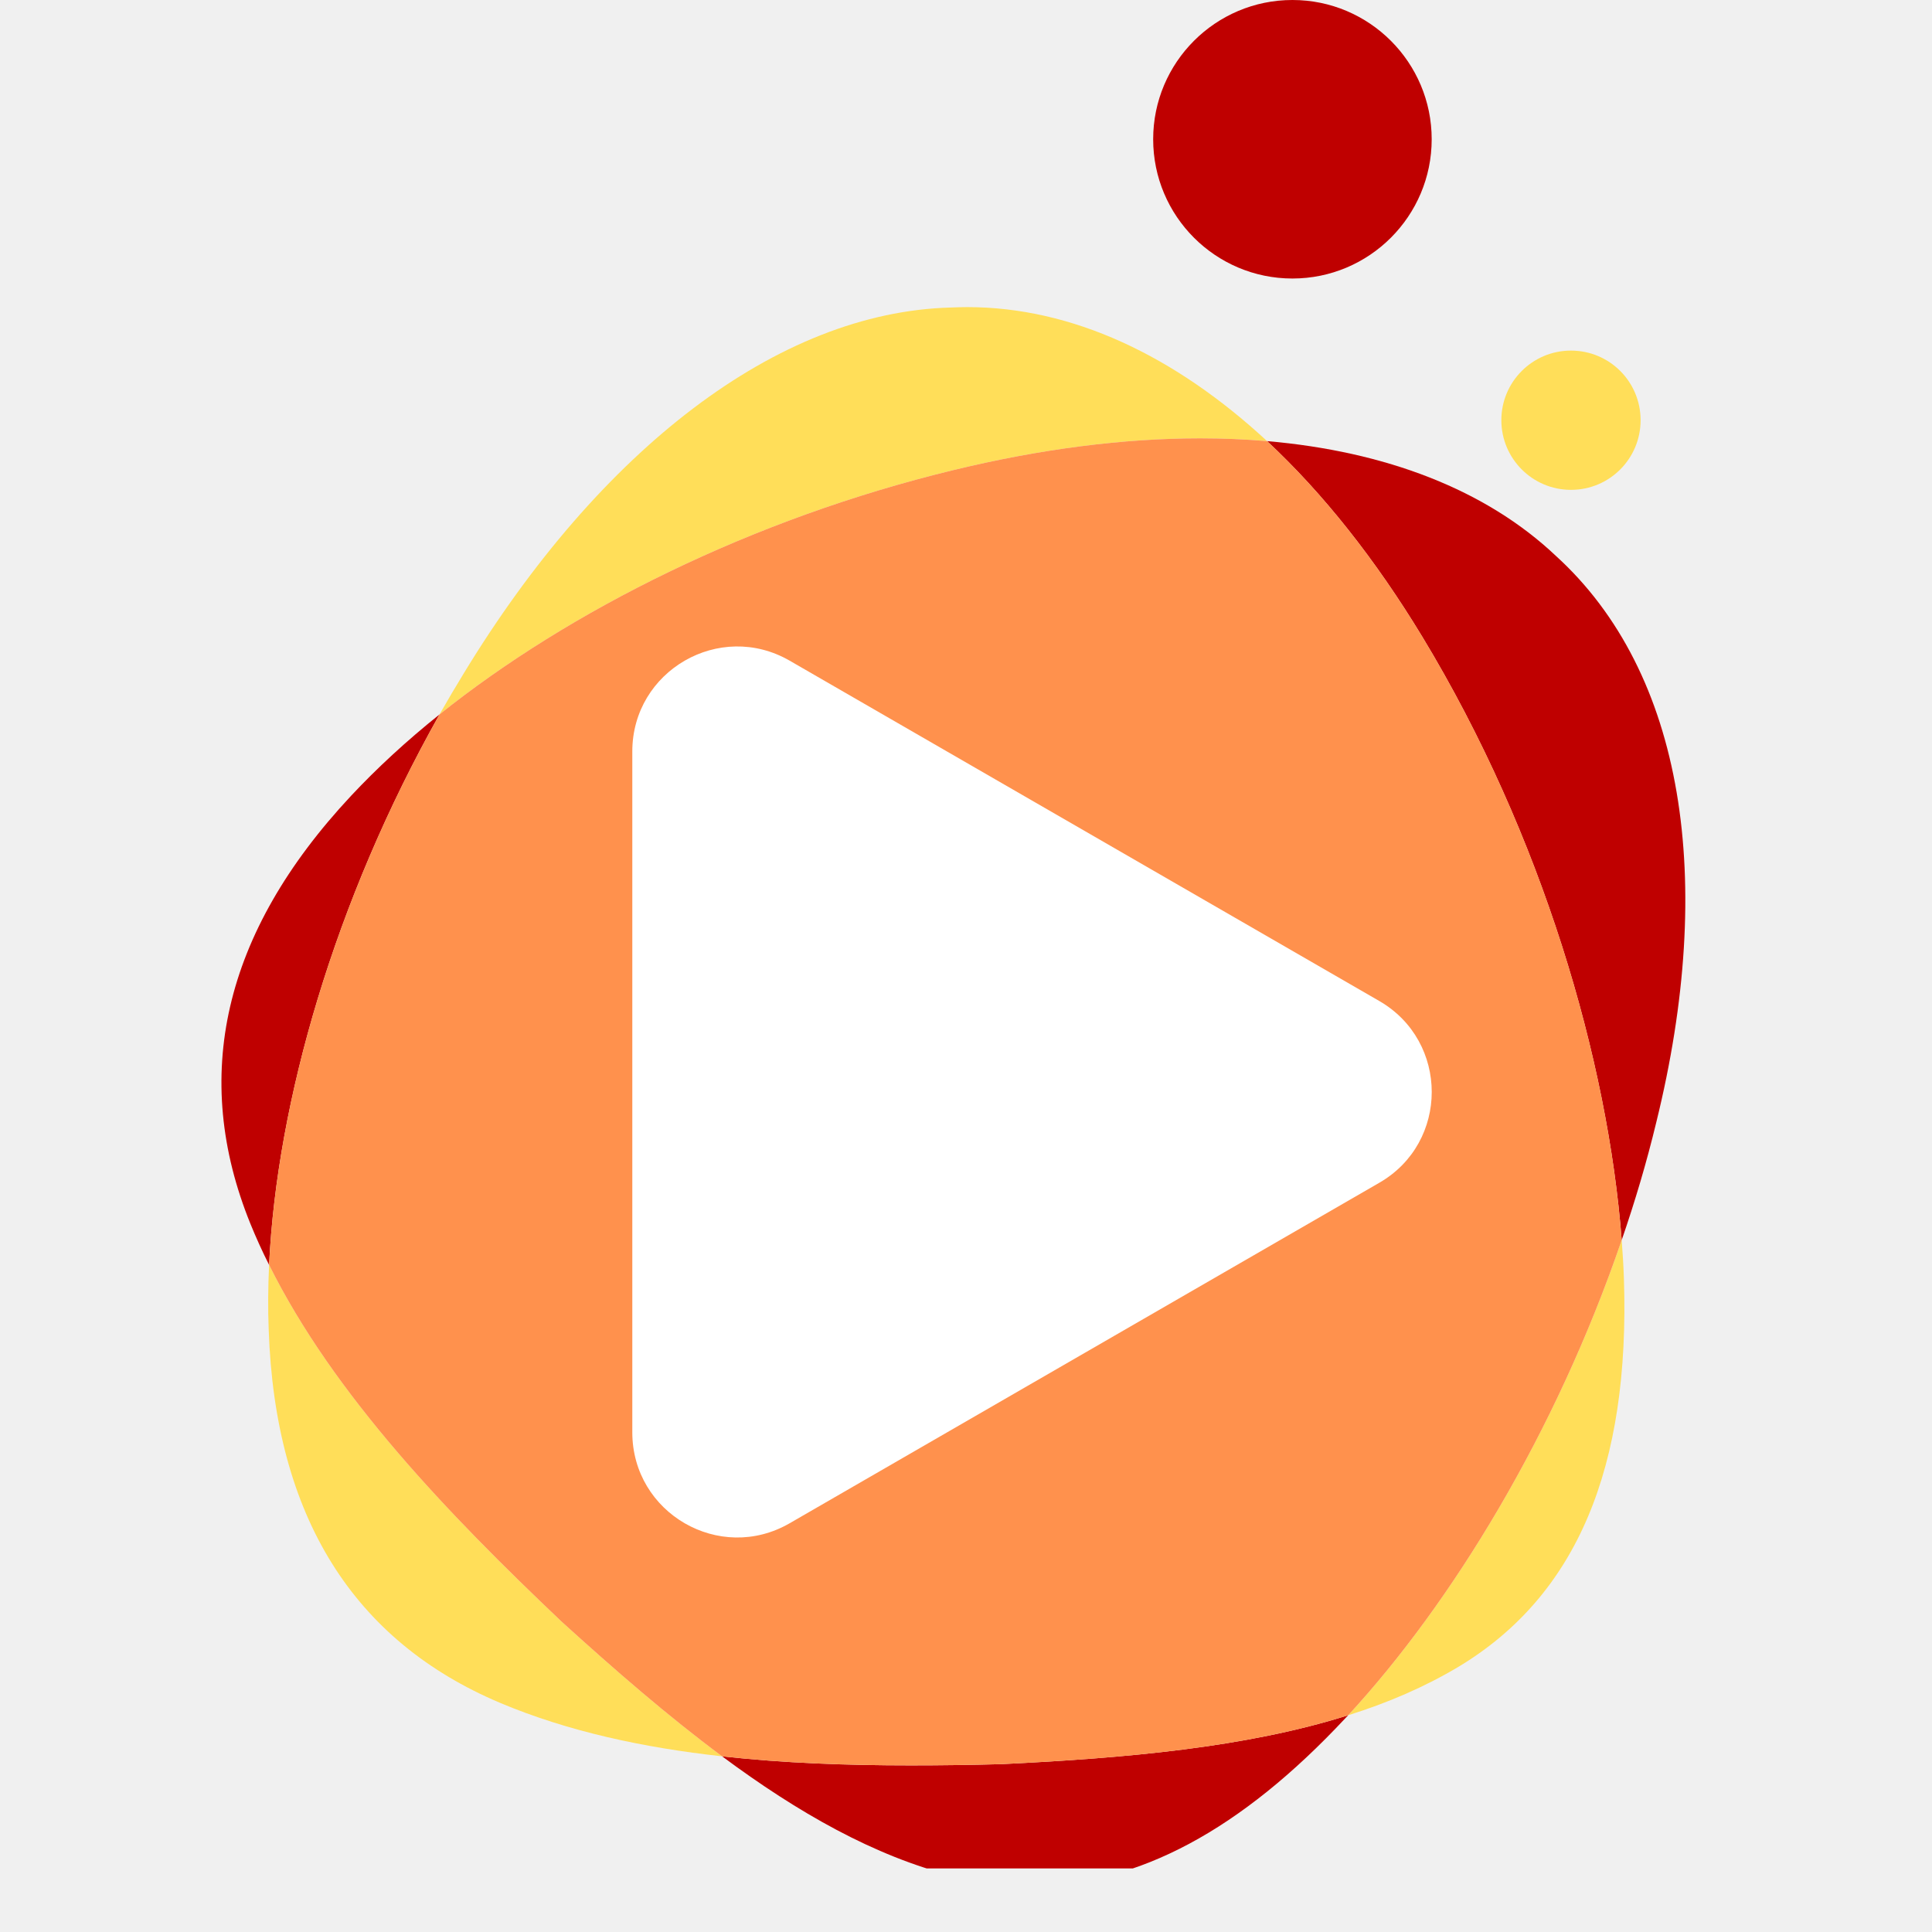
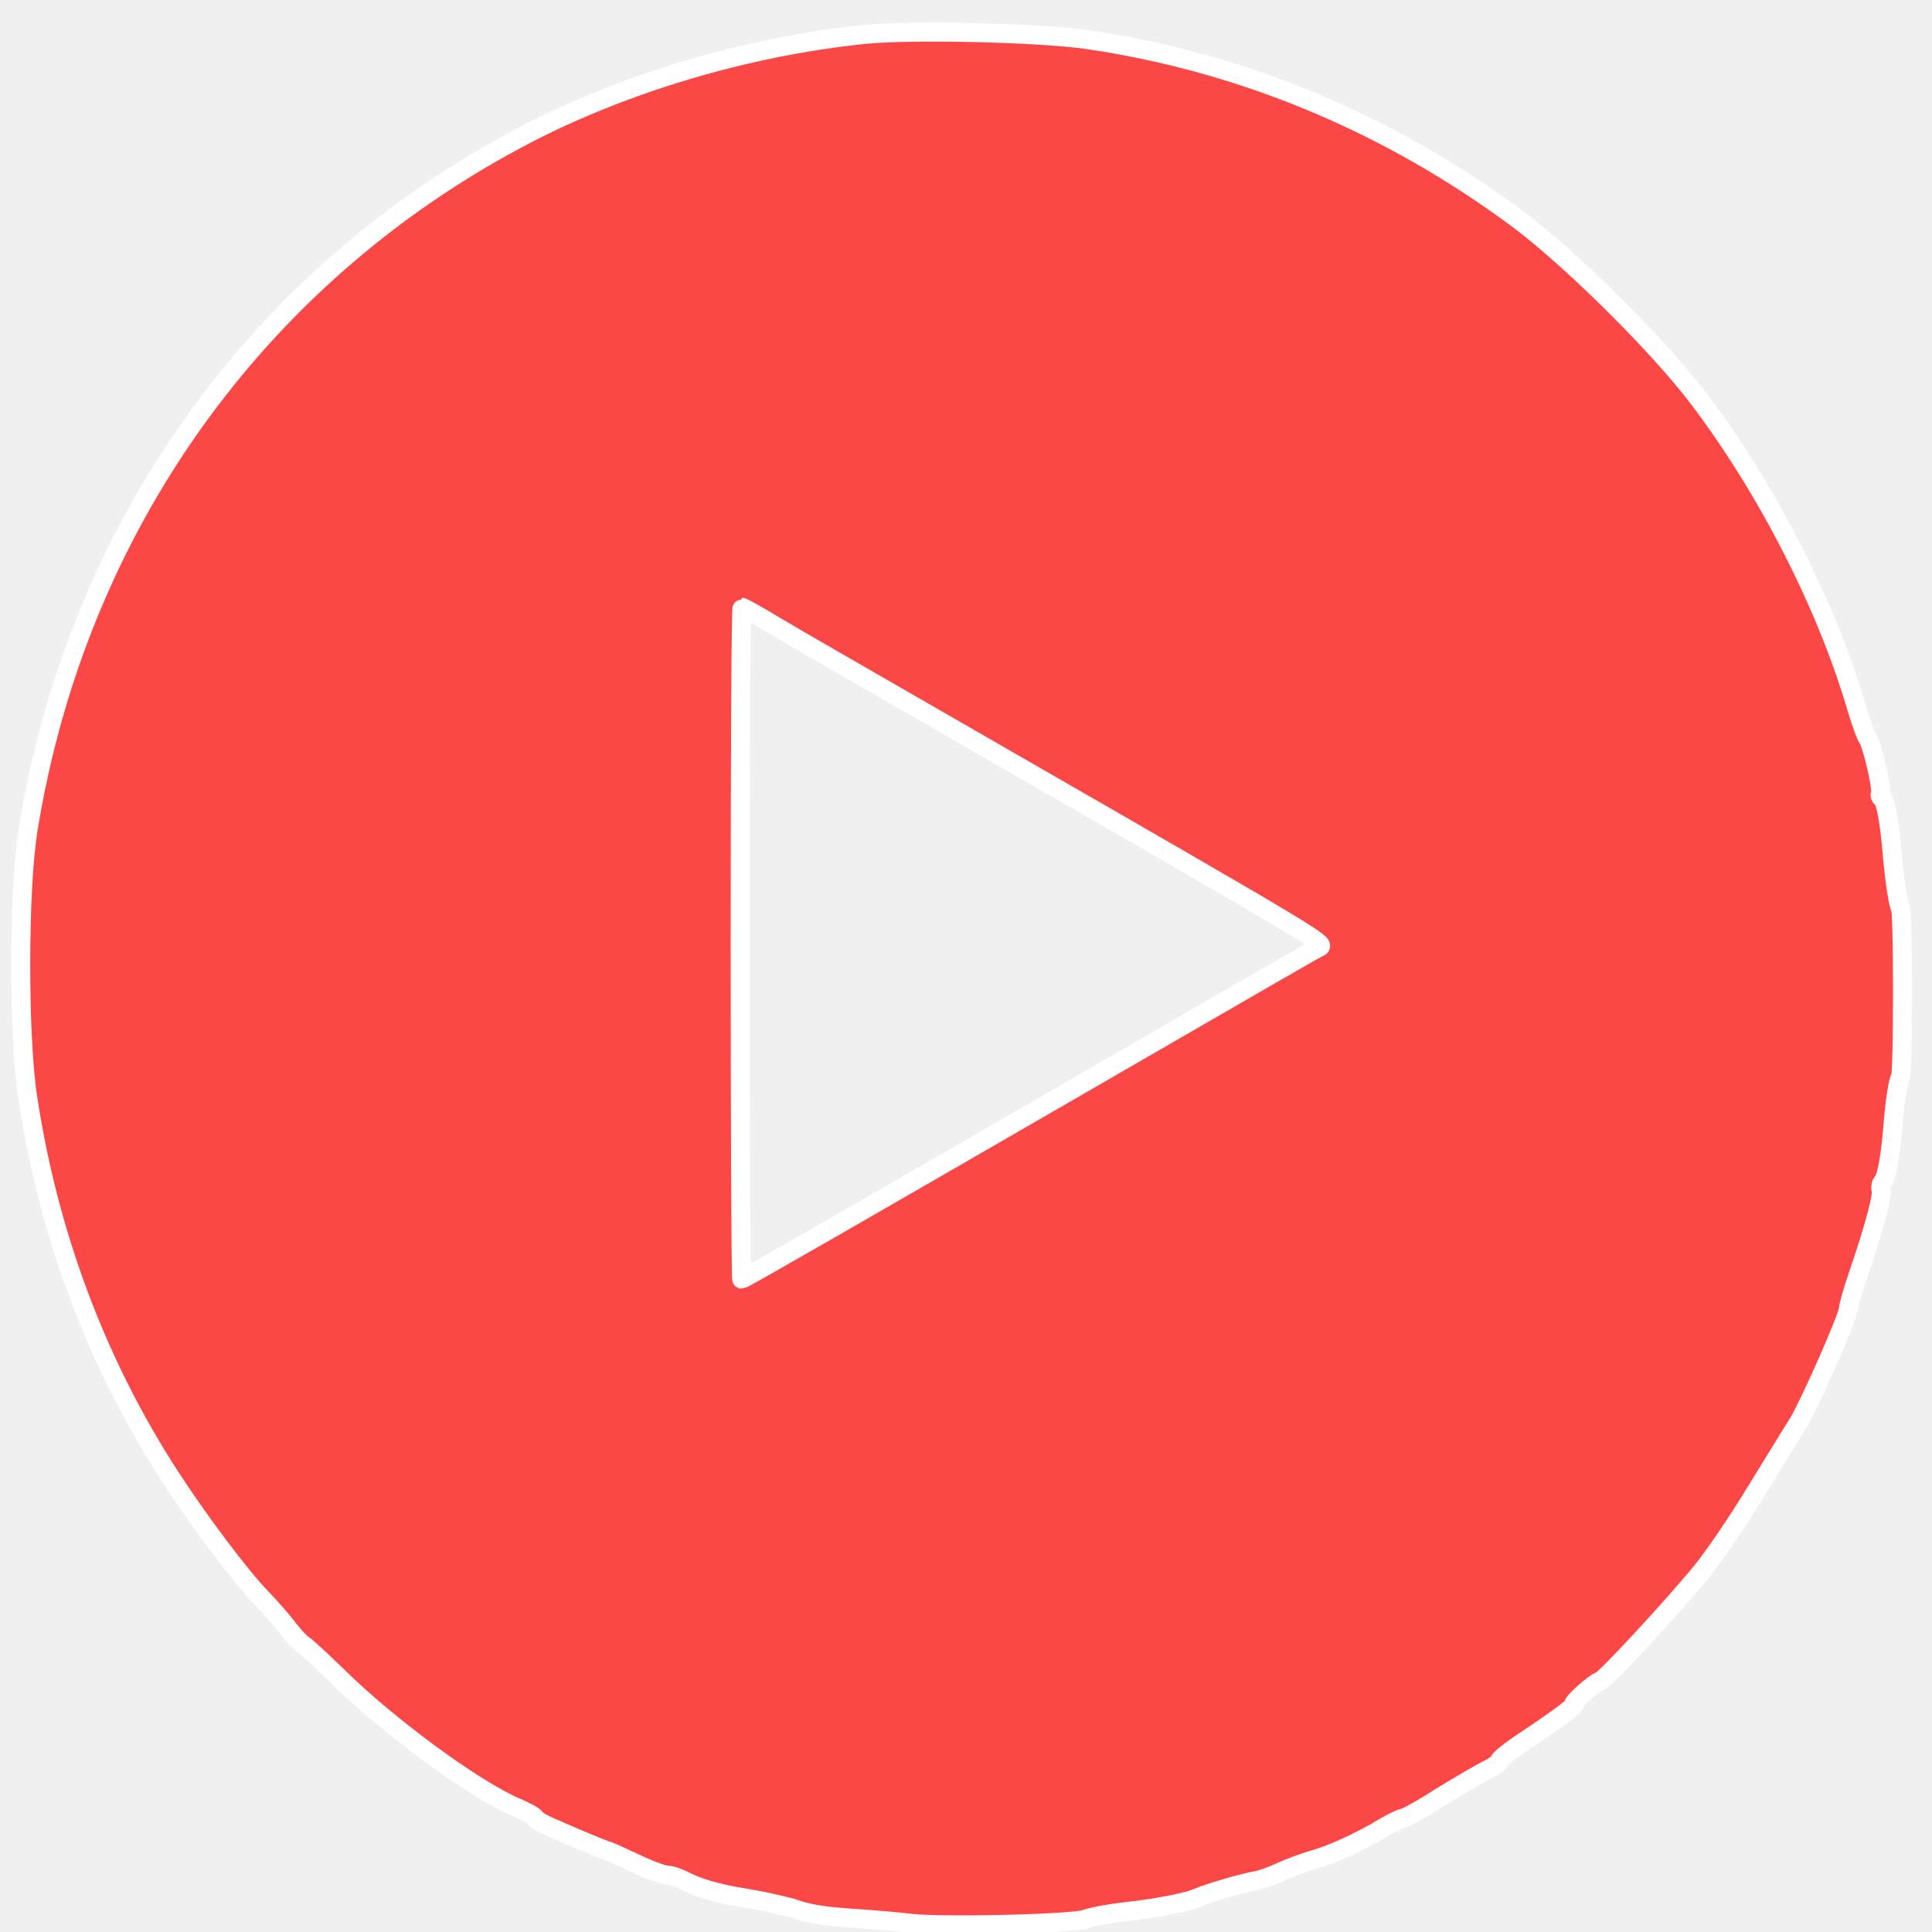
- <svg xmlns="http://www.w3.org/2000/svg" width="50" zoomAndPan="magnify" viewBox="0 0 37.5 37.5" height="50" preserveAspectRatio="xMidYMid meet" version="1.0">
-   <defs>
-     <clipPath id="1a0400a1a5">
-       <path d="M 4 8 L 33 8 L 33 36.266 L 4 36.266 Z M 4 8 " clip-rule="nonzero" />
-     </clipPath>
-   </defs>
-   <g clip-path="url(#1a0400a1a5)">
-     <path fill="#bf0000" d="M 20.012 36.602 C 19.512 36.602 19.012 36.539 18.504 36.414 C 16.977 36.031 15.488 35.184 14.016 34.09 C 15.211 34.223 16.445 34.266 17.676 34.266 C 18.266 34.266 18.852 34.258 19.438 34.242 C 21.859 34.125 24.191 33.918 26.168 33.293 C 26.148 33.312 26.129 33.336 26.109 33.355 C 24.094 35.512 22.086 36.602 20.012 36.602 M 5.223 24.551 C 5.09 24.289 4.969 24.02 4.859 23.75 C 3.707 20.906 4.316 18.121 6.812 15.449 C 7.312 14.914 7.887 14.383 8.531 13.867 C 6.492 17.488 5.375 21.383 5.223 24.551 M 31.477 24.07 C 31.211 20.594 29.941 16.215 27.609 12.363 C 26.695 10.855 25.68 9.574 24.594 8.562 C 26.898 8.762 28.84 9.504 30.199 10.789 C 32.695 13.059 33.305 17.094 32.148 21.785 C 31.961 22.562 31.734 23.324 31.477 24.07 " fill-opacity="1" fill-rule="nonzero" />
+ <svg xmlns="http://www.w3.org/2000/svg" version="1.0" width="509pt" height="509pt" viewBox="0 0 509 509" preserveAspectRatio="xMidYMid meet">
+   <g transform="translate(0,509) scale(0.1,-0.1)" fill="#FC4747" stroke="#FFFF" stroke-width="50">
+     <path d="M2275 4999 c-308 -32 -631 -128 -895 -266 -704 -369 -1180 -1037 -1307 -1835 -24 -156 -25 -535 0 -699 54 -359 181 -700 375 -999 75 -116 188 -266 240 -319 23 -24 55 -60 70 -80 15 -20 34 -40 42 -45 8 -5 47 -41 87 -80 139 -137 366 -303 476 -349 26 -11 47 -23 47 -27 0 -3 21 -16 48 -27 68 -30 136 -58 142 -59 3 0 35 -15 72 -32 37 -18 76 -32 85 -32 10 0 31 -7 46 -15 37 -19 89 -34 157 -45 48 -8 71 -13 115 -24 6 -1 19 -5 30 -9 35 -11 78 -17 160 -22 44 -3 100 -8 125 -11 74 -11 436 -3 470 10 20 7 63 15 125 22 64 7 144 23 170 34 28 13 126 41 153 45 13 2 42 12 65 23 24 11 62 25 86 32 48 13 125 48 186 85 22 13 45 24 51 25 7 0 52 25 100 56 49 30 104 62 122 71 17 8 32 19 32 23 0 5 30 29 68 54 87 58 138 96 129 96 -4 0 8 14 26 30 19 17 37 30 41 30 11 0 190 193 271 292 30 37 93 129 139 205 47 76 97 158 113 183 30 49 133 282 133 303 0 7 11 46 25 87 42 122 66 212 61 225 -2 7 -1 16 4 21 10 11 19 58 26 134 5 72 14 132 21 143 7 11 7 433 0 444 -6 10 -15 68 -22 145 -7 83 -17 138 -26 144 -5 3 -7 9 -5 13 6 10 -22 131 -33 145 -5 6 -19 45 -31 86 -79 268 -236 575 -417 813 -106 139 -333 364 -473 469 -338 251 -721 412 -1130 473 -126 19 -470 27 -595 14z m-233 -1558 c79 -47 174 -101 568 -328 876 -504 885 -510 865 -519 -10 -4 -117 -66 -615 -354 -604 -349 -901 -520 -906 -520 -2 0 -4 398 -4 885 0 487 2 885 5 885 3 0 42 -22 87 -49z" />
  </g>
-   <path fill="#ffde59" d="M 14.016 34.09 C 12.484 33.922 11.016 33.605 9.703 33.051 C 6.875 31.855 5.336 29.453 5.215 25.797 C 5.199 25.398 5.203 24.98 5.223 24.551 C 6.48 27.078 8.691 29.379 10.902 31.477 C 11.938 32.418 12.973 33.316 14.016 34.09 M 26.168 33.293 C 28.188 31.102 30.199 27.805 31.477 24.07 C 31.496 24.324 31.512 24.574 31.52 24.816 C 31.641 28.473 30.613 30.969 28.305 32.355 C 27.656 32.742 26.941 33.051 26.168 33.293 M 8.531 13.867 C 8.684 13.598 8.844 13.328 9.008 13.059 C 11.645 8.73 15.09 6.059 18.453 5.969 C 18.559 5.965 18.668 5.961 18.773 5.961 C 20.805 5.961 22.793 6.895 24.594 8.562 C 24.172 8.527 23.742 8.508 23.297 8.508 C 21.805 8.508 20.191 8.715 18.504 9.125 C 14.586 10.074 11.047 11.855 8.531 13.867 " fill-opacity="1" fill-rule="nonzero" />
-   <path fill="#ff914d" d="M 17.676 34.266 C 16.445 34.266 15.211 34.223 14.016 34.09 C 12.973 33.316 11.938 32.418 10.902 31.477 C 8.691 29.379 6.48 27.078 5.223 24.551 C 5.375 21.383 6.492 17.488 8.531 13.867 C 11.047 11.855 14.586 10.074 18.504 9.125 C 20.191 8.715 21.805 8.508 23.297 8.508 C 23.742 8.508 24.172 8.527 24.594 8.562 C 25.68 9.574 26.695 10.855 27.609 12.363 C 29.941 16.215 31.211 20.594 31.477 24.07 C 30.199 27.805 28.188 31.102 26.168 33.293 C 24.191 33.918 21.859 34.125 19.438 34.242 C 18.852 34.258 18.266 34.266 17.676 34.266 " fill-opacity="1" fill-rule="nonzero" />
-   <path fill="#bf0000" d="M 25.086 5.406 C 23.594 5.406 22.383 4.195 22.383 2.703 C 22.383 1.211 23.594 0 25.086 0 C 26.578 0 27.789 1.211 27.789 2.703 C 27.789 4.195 26.578 5.406 25.086 5.406 " fill-opacity="1" fill-rule="nonzero" />
-   <path fill="#ffde59" d="M 30.492 9.508 C 29.746 9.508 29.141 8.902 29.141 8.156 C 29.141 7.41 29.746 6.805 30.492 6.805 C 31.242 6.805 31.844 7.41 31.844 8.156 C 31.844 8.902 31.242 9.508 30.492 9.508 " fill-opacity="1" fill-rule="nonzero" />
-   <path fill="#ffffff" d="M 26.773 19.43 L 15.328 12.824 C 13.969 12.039 12.273 13.02 12.273 14.586 L 12.273 27.801 C 12.273 29.371 13.969 30.352 15.328 29.566 L 26.773 22.957 C 28.129 22.176 28.129 20.215 26.773 19.43 " fill-opacity="1" fill-rule="nonzero" />
</svg>
